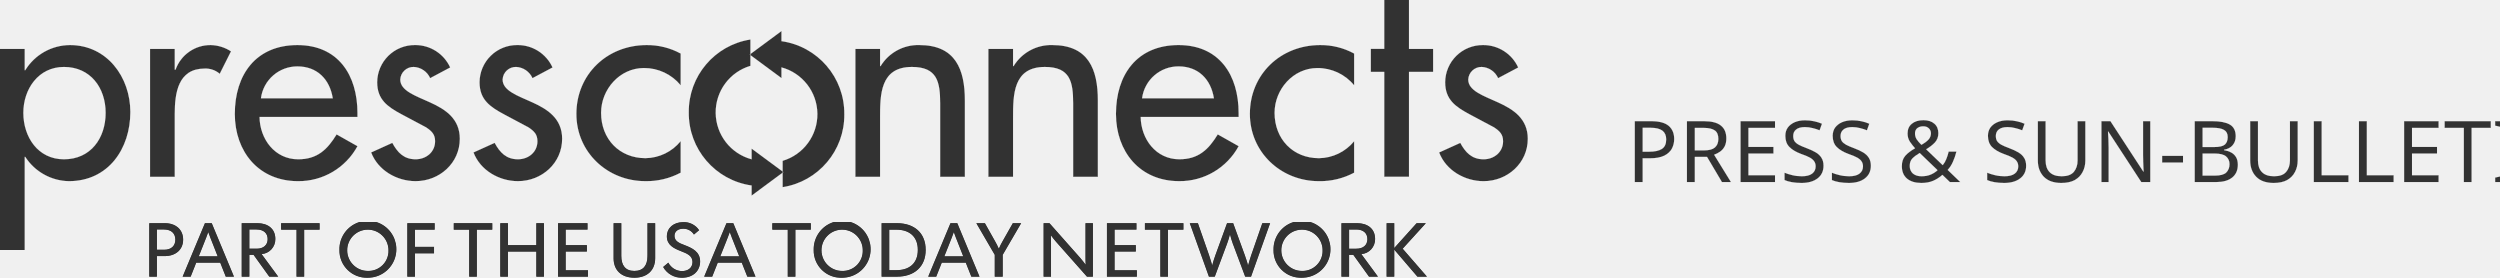
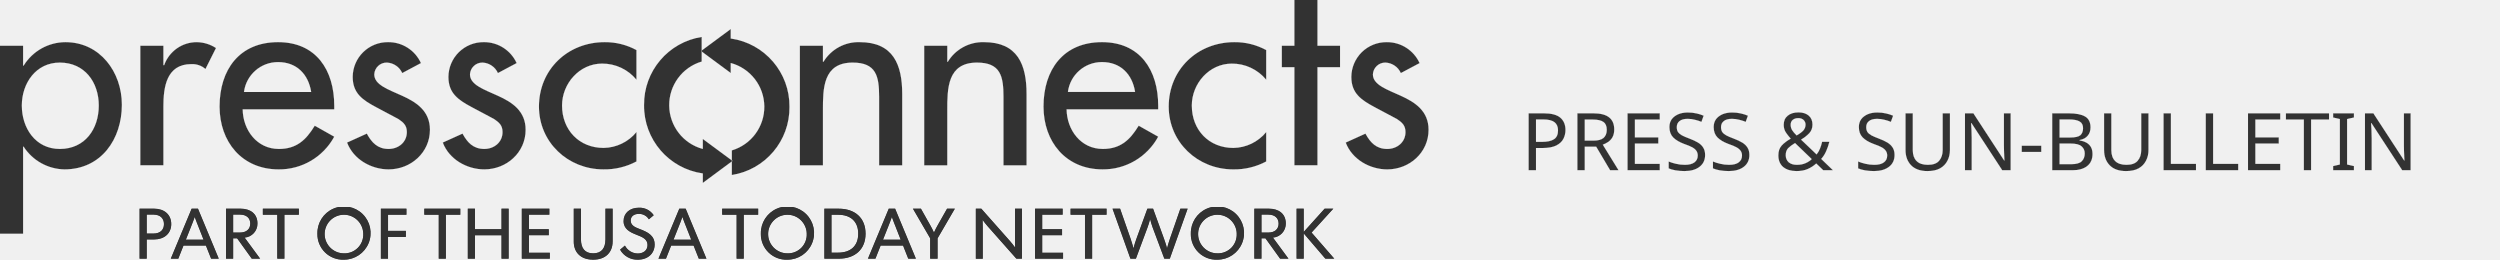
- <svg xmlns="http://www.w3.org/2000/svg" width="720" height="80" viewBox="0 0 720 80">
+ <svg xmlns="http://www.w3.org/2000/svg" width="770" height="80" viewBox="0 0 770 80">
  <defs>
    <style>
+       path {
+         stroke: none !important;
+       }
      @font-face {
        font-family: 'Futura Today';
        src: url('../../fonts/FuturaToday/FuturaTodayNormal.otf');
        font-weight: normal;
      }

      .cls-1 {
        filter: url(#filter);
      }

      .cls-2, .cls-4 {
        fill: #ccc;
      }

      .cls-2, .cls-3 {
        fill-rule: evenodd;
      }

      .cls-3 {
        fill: #fff;
        filter: url(#filter-2);
      }

      .cls-4 {
        font-size: 12px;
        font-family: 'Futura Today';
      }

      .cls-5 {
        font-weight: 300;
      }
    </style>
    <filter id="filter" filterUnits="userSpaceOnUse">
      <feFlood result="flood" flood-color="#333" />
      <feComposite result="composite" operator="in" in2="SourceGraphic" />
      <feBlend result="blend" in2="SourceGraphic" />
    </filter>
    <filter id="filter-2" x="43" y="63.969" width="367.969" height="16" filterUnits="userSpaceOnUse">
      <feFlood result="flood" flood-color="#999" />
      <feComposite result="composite" operator="in" in2="SourceGraphic" />
      <feBlend result="blend" in2="SourceGraphic" />
    </filter>
  </defs>
  <g class="cls-1">
    <path class="cls-2" d="M7.117,20.222H7.274a15.171,15.171,0,0,1,12.879-7.239c10.668,0,17.383,9.208,17.383,19.28,0,10.546-6.322,19.91-17.7,19.91a15.267,15.267,0,0,1-12.562-7H7.117V72H0V14.084H7.117v6.138ZM30.425,32.5c0-7.162-4.343-13.221-12.01-13.221C11.066,19.278,6.72,25.654,6.72,32.5c0,6.925,4.191,13.378,11.695,13.378C26.161,45.877,30.425,39.74,30.425,32.5Zm19.9-12.433h0.239a10.622,10.622,0,0,1,10.109-7.084,11.112,11.112,0,0,1,5.849,1.809l-3.24,6.455a6.231,6.231,0,0,0-4.349-1.5c-7.658,0-8.609,7.083-8.609,13.064v18.1h-7.11V14.084h7.11v5.982ZM74.745,33.679c0.075,6.3,4.343,12.2,11.136,12.2,5.452,0,8.377-2.755,11.064-7.161l6,3.384A19.252,19.252,0,0,1,85.806,52.172c-11.3,0-18.178-8.5-18.178-19.358,0-11.333,6.085-19.832,18.02-19.832,11.774,0,17.3,8.656,17.3,19.6v1.1h-28.2Zm21.1-5.351c-0.87-5.51-4.507-9.205-10.192-9.205a10.56,10.56,0,0,0-10.51,9.205h20.7ZM123.887,22.5a5.47,5.47,0,0,0-4.743-3.226,3.829,3.829,0,0,0-3.873,3.618c0,3.226,4.266,4.643,8.616,6.611s8.534,4.644,8.534,10.467c0,7-5.849,12.2-12.723,12.2-5.373,0-10.825-3.068-12.8-8.263l6.083-2.754c1.5,2.754,3.315,4.722,6.715,4.722,3,0,5.613-2.046,5.613-5.2,0-1.965-.952-2.911-2.61-4.013l-6.955-3.7c-4.109-2.2-7.113-4.249-7.113-9.284a10.772,10.772,0,0,1,10.9-10.7,11,11,0,0,1,10.116,6.452Zm29.474,0a5.471,5.471,0,0,0-4.742-3.226,3.826,3.826,0,0,0-3.87,3.618c0,3.226,4.266,4.643,8.612,6.611s8.534,4.644,8.534,10.467c0,7-5.845,12.2-12.722,12.2-5.373,0-10.825-3.068-12.8-8.263l6.086-2.754c1.5,2.754,3.318,4.722,6.715,4.722,3,0,5.609-2.046,5.609-5.2,0-1.965-.945-2.911-2.606-4.013l-6.951-3.7c-4.113-2.2-7.113-4.249-7.113-9.284a10.77,10.77,0,0,1,10.9-10.7,11,11,0,0,1,10.113,6.452Zm42.667,2.046a13.6,13.6,0,0,0-10.589-4.957c-6.955,0-12.328,6.137-12.328,12.906,0,7.555,5.294,13.062,12.8,13.062a13.316,13.316,0,0,0,10.116-4.88v9.05a20.743,20.743,0,0,1-10.195,2.44C174.926,52.172,166,43.831,166,32.814c0-11.41,8.849-19.832,20.226-19.832a20.114,20.114,0,0,1,9.8,2.44v9.129Zm57.432-5.508h0.161a12.631,12.631,0,0,1,11.144-6.06c10.423,0,13.116,7,13.116,15.975V50.913h-7.11V29.821c0-6.294-.876-10.543-8.143-10.543-9.168,0-9.168,8.026-9.168,14.716V50.913h-7.105V14.084h7.105v4.959Zm38.3,0h0.161a12.63,12.63,0,0,1,11.14-6.06c10.432,0,13.12,7,13.12,15.975V50.913h-7.11V29.821c0-6.294-.872-10.543-8.144-10.543-9.167,0-9.167,8.026-9.167,14.716V50.913h-7.106V14.084h7.106v4.959Zm36.752,14.636c0.079,6.3,4.349,12.2,11.143,12.2,5.449,0,8.376-2.755,11.062-7.161l6.007,3.384a19.254,19.254,0,0,1-17.147,10.072c-11.3,0-18.177-8.5-18.177-19.358,0-11.333,6.085-19.832,18.019-19.832,11.774,0,17.305,8.656,17.305,19.6v1.1H328.512Zm21.1-5.351c-0.871-5.51-4.507-9.205-10.192-9.205a10.561,10.561,0,0,0-10.509,9.205h20.7Zm40.372-3.777A13.586,13.586,0,0,0,379.4,19.594c-6.953,0-12.325,6.137-12.325,12.906,0,7.555,5.3,13.062,12.8,13.062a13.31,13.31,0,0,0,10.114-4.88v9.05a20.716,20.716,0,0,1-10.188,2.44c-10.908,0-19.836-8.341-19.836-19.358,0-11.41,8.849-19.832,20.226-19.832a20.1,20.1,0,0,1,9.8,2.44v9.129Zm15.8,26.362H398.67V20.693H394.8v-6.61h3.869V0h7.113V14.084h6.955v6.61h-6.955v30.22ZM431.461,22.5a5.462,5.462,0,0,0-4.744-3.226,3.827,3.827,0,0,0-3.87,3.618c0,3.226,4.269,4.643,8.614,6.611S440,34.152,440,39.975c0,7-5.849,12.2-12.726,12.2-5.373,0-10.825-3.068-12.794-8.263l6.078-2.754c1.5,2.754,3.323,4.722,6.716,4.722,3,0,5.616-2.046,5.616-5.2,0-1.965-.955-2.911-2.613-4.013l-6.951-3.7c-4.107-2.2-7.114-4.249-7.114-9.284a10.773,10.773,0,0,1,10.906-10.7,11,11,0,0,1,10.115,6.452ZM225.061,11.86V8.952l-9.147,6.766,9.147,6.761V19.4a13.991,13.991,0,0,1,.342,26.921V53.9a21,21,0,0,0,17.753-20.984A21.026,21.026,0,0,0,225.061,11.86Zm-8.6,34.019a13.992,13.992,0,0,1-.343-26.921V11.379A21.008,21.008,0,0,0,198.37,32.365a21.026,21.026,0,0,0,18.1,21.055v2.909l9.15-6.766-9.15-6.758v3.075Z" />
    <path id="USAT_Network" data-name="USAT Network" class="cls-3" d="M42.989,64.273h4.489c3.156,0,5.267,1.865,5.267,4.741S50.59,73.75,47.478,73.75H45.188v5.924h-2.2v-15.4Zm4.267,7.66c2.112,0,3.244-1.163,3.244-2.919,0-1.735-1.132-2.919-3.244-2.919H45.188v5.837h2.068Zm11.768-7.66H60.98l6.4,15.4H65.022l-1.6-4.034H56.513l-1.6,4.034H52.6S58.244,66.162,59.024,64.273Zm3.665,9.544L61.2,70.023c-0.221-.572-1.178-2.943-1.2-3.14H59.957c-0.022.2-.955,2.5-1.2,3.14l-1.51,3.794h5.443Zm6.924-9.544h4.51c2.91,0,5.178,1.5,5.178,4.563a4.293,4.293,0,0,1-3.955,4.346l4.778,6.491H77.545L73.035,73.4H71.812v6.275h-2.2v-15.4Zm4.267,7.352c2.043,0,3.2-1.077,3.2-2.765s-1.157-2.765-3.2-2.765H71.812v5.53H73.88ZM85.4,66.138H80.957V64.273H92.046v1.865H87.6V79.674H85.4V66.138ZM97.75,71.976a8.2,8.2,0,1,1,8.2,8.006A7.861,7.861,0,0,1,97.75,71.976Zm14.133,0a5.946,5.946,0,1,0-5.955,6.054A5.772,5.772,0,0,0,111.882,71.976Zm5.433-7.7h7.867v1.865h-5.668V71.1H125v1.866h-5.49v6.712h-2.2v-15.4Zm17.815,1.865h-4.444V64.273h11.088v1.865H137.33V79.674h-2.2V66.138Zm8.953-1.865h2.2v6.318h8.178V64.273h2.2v15.4h-2.2V72.456h-8.178v7.217h-2.2v-15.4Zm16.631,0h8.49v1.846h-6.29v4.472h6.11v1.846h-6.11v5.395h6.422v1.842h-8.622v-15.4Zm16,10.092V64.273h2.221v9.434c0,2.678,1.157,4.323,3.756,4.323,2.622,0,3.78-1.644,3.78-4.323V64.273h2.221V74.365c0,3.38-2.2,5.616-6,5.616C178.865,79.981,176.71,77.745,176.71,74.365Zm14.274,2.524,1.491-1.25a4.521,4.521,0,0,0,3.911,2.433c1.709,0,3.044-.919,3.044-2.611,0-1.818-1.534-2.433-3.446-3.178-1.956-.769-3.933-1.736-3.933-4.193,0-2.433,1.912-4.12,4.712-4.12a5.248,5.248,0,0,1,4.579,2.322l-1.491,1.25a3.552,3.552,0,0,0-3.088-1.669c-1.512,0-2.511.77-2.511,2.063,0,1.6,1.554,2.13,2.911,2.654,2.2,0.856,4.466,1.89,4.466,4.717,0,2.678-2,4.674-5.2,4.674A6.064,6.064,0,0,1,190.984,76.889Zm18.241-12.617h1.956l6.4,15.4h-2.357l-1.6-4.034h-6.912l-1.6,4.034H202.8S208.446,66.162,209.225,64.273Zm3.665,9.544L211.4,70.023c-0.222-.572-1.179-2.943-1.2-3.14h-0.044c-0.022.2-.955,2.5-1.2,3.14l-1.51,3.794h5.443Zm13.978-7.679h-4.445V64.273h11.088v1.865h-4.444V79.674h-2.2V66.138Zm7.469,5.837a8.2,8.2,0,1,1,8.2,8.006A7.861,7.861,0,0,1,234.337,71.976Zm14.132,0a5.945,5.945,0,1,0-5.954,6.054A5.772,5.772,0,0,0,248.469,71.976Zm5.434-7.7h4.422c4.978,0,8.266,2.808,8.266,7.7,0,4.87-3.312,7.7-8.266,7.7H253.9v-15.4Zm2.2,13.535h2.046c3.643,0,6.176-1.9,6.176-5.832s-2.533-5.837-6.176-5.837H256.1V77.808Zm17.637-13.535H275.7l6.4,15.4h-2.357l-1.6-4.034h-6.912l-1.6,4.034h-2.311S272.96,66.162,273.739,64.273Zm3.666,9.544-1.489-3.794c-0.221-.572-1.178-2.943-1.2-3.14h-0.044c-0.022.2-.955,2.5-1.2,3.14l-1.51,3.794H277.4Zm9.084-.419-5.312-9.126h2.467l2.889,5.135a22.881,22.881,0,0,1,1.11,2.192h0.022a23.147,23.147,0,0,1,1.113-2.192l2.91-5.135h2.4L288.778,73.4v6.275h-2.289V73.4Zm14.062-9.126h1.687l8.846,9.982c0.266,0.289,1.422,1.712,1.534,1.933l0.044-.024c-0.044-.217-0.044-2-0.044-2.39v-9.5h2.134v15.4h-1.713l-8.845-9.982c-0.265-.284-1.422-1.711-1.532-1.928l-0.021.019c0.021,0.221.043,2,.043,2.394v9.5h-2.133v-15.4Zm18.253,0h8.487v1.846H321v4.472h6.113v1.846H321v5.395h6.422v1.842H318.8v-15.4Zm15.37,1.865h-4.445V64.273h11.089v1.865h-4.445V79.674h-2.2V66.138Zm8.477-1.865h2.334l3.2,9.15c0.112,0.351.867,2.63,0.889,2.981h0.046a30.44,30.44,0,0,1,.933-2.981l3.334-9.15h1.756l3.332,9.15c0.133,0.351.91,2.63,0.935,2.981h0.044c0.044-.351.8-2.63,0.91-2.981l3.179-9.15h2.243l-5.49,15.4h-1.688l-3.6-9.607a25.638,25.638,0,0,1-.758-2.5h-0.044a25.756,25.756,0,0,1-.776,2.5l-3.578,9.607h-1.69Zm24.119,7.7a8.2,8.2,0,1,1,8.2,8.006A7.861,7.861,0,0,1,366.77,71.976Zm14.132,0a5.945,5.945,0,1,0-5.955,6.054A5.772,5.772,0,0,0,380.9,71.976Zm5.433-7.7h4.511c2.913,0,5.177,1.5,5.177,4.563a4.294,4.294,0,0,1-3.955,4.346l4.779,6.491h-2.579L389.757,73.4h-1.223v6.275h-2.2v-15.4Zm4.267,7.352c2.044,0,3.2-1.077,3.2-2.765s-1.156-2.765-3.2-2.765h-2.068v5.53H390.6Zm8.736-7.352h2.2v7.154l6.444-7.154h2.666l-6.687,7.352,7,8.049h-2.754l-6.668-7.785v7.785h-2.2v-15.4Z" />
    <text id="PRESS_SUN-BULLETIN" data-name="PRESS &amp; SUN-BULLETIN" class="cls-4" transform="translate(468.427 52.431) scale(2.069 2.047)">PRESS <tspan class="cls-5">&amp;</tspan> SUN-BULLETIN</text>
  </g>
</svg>
